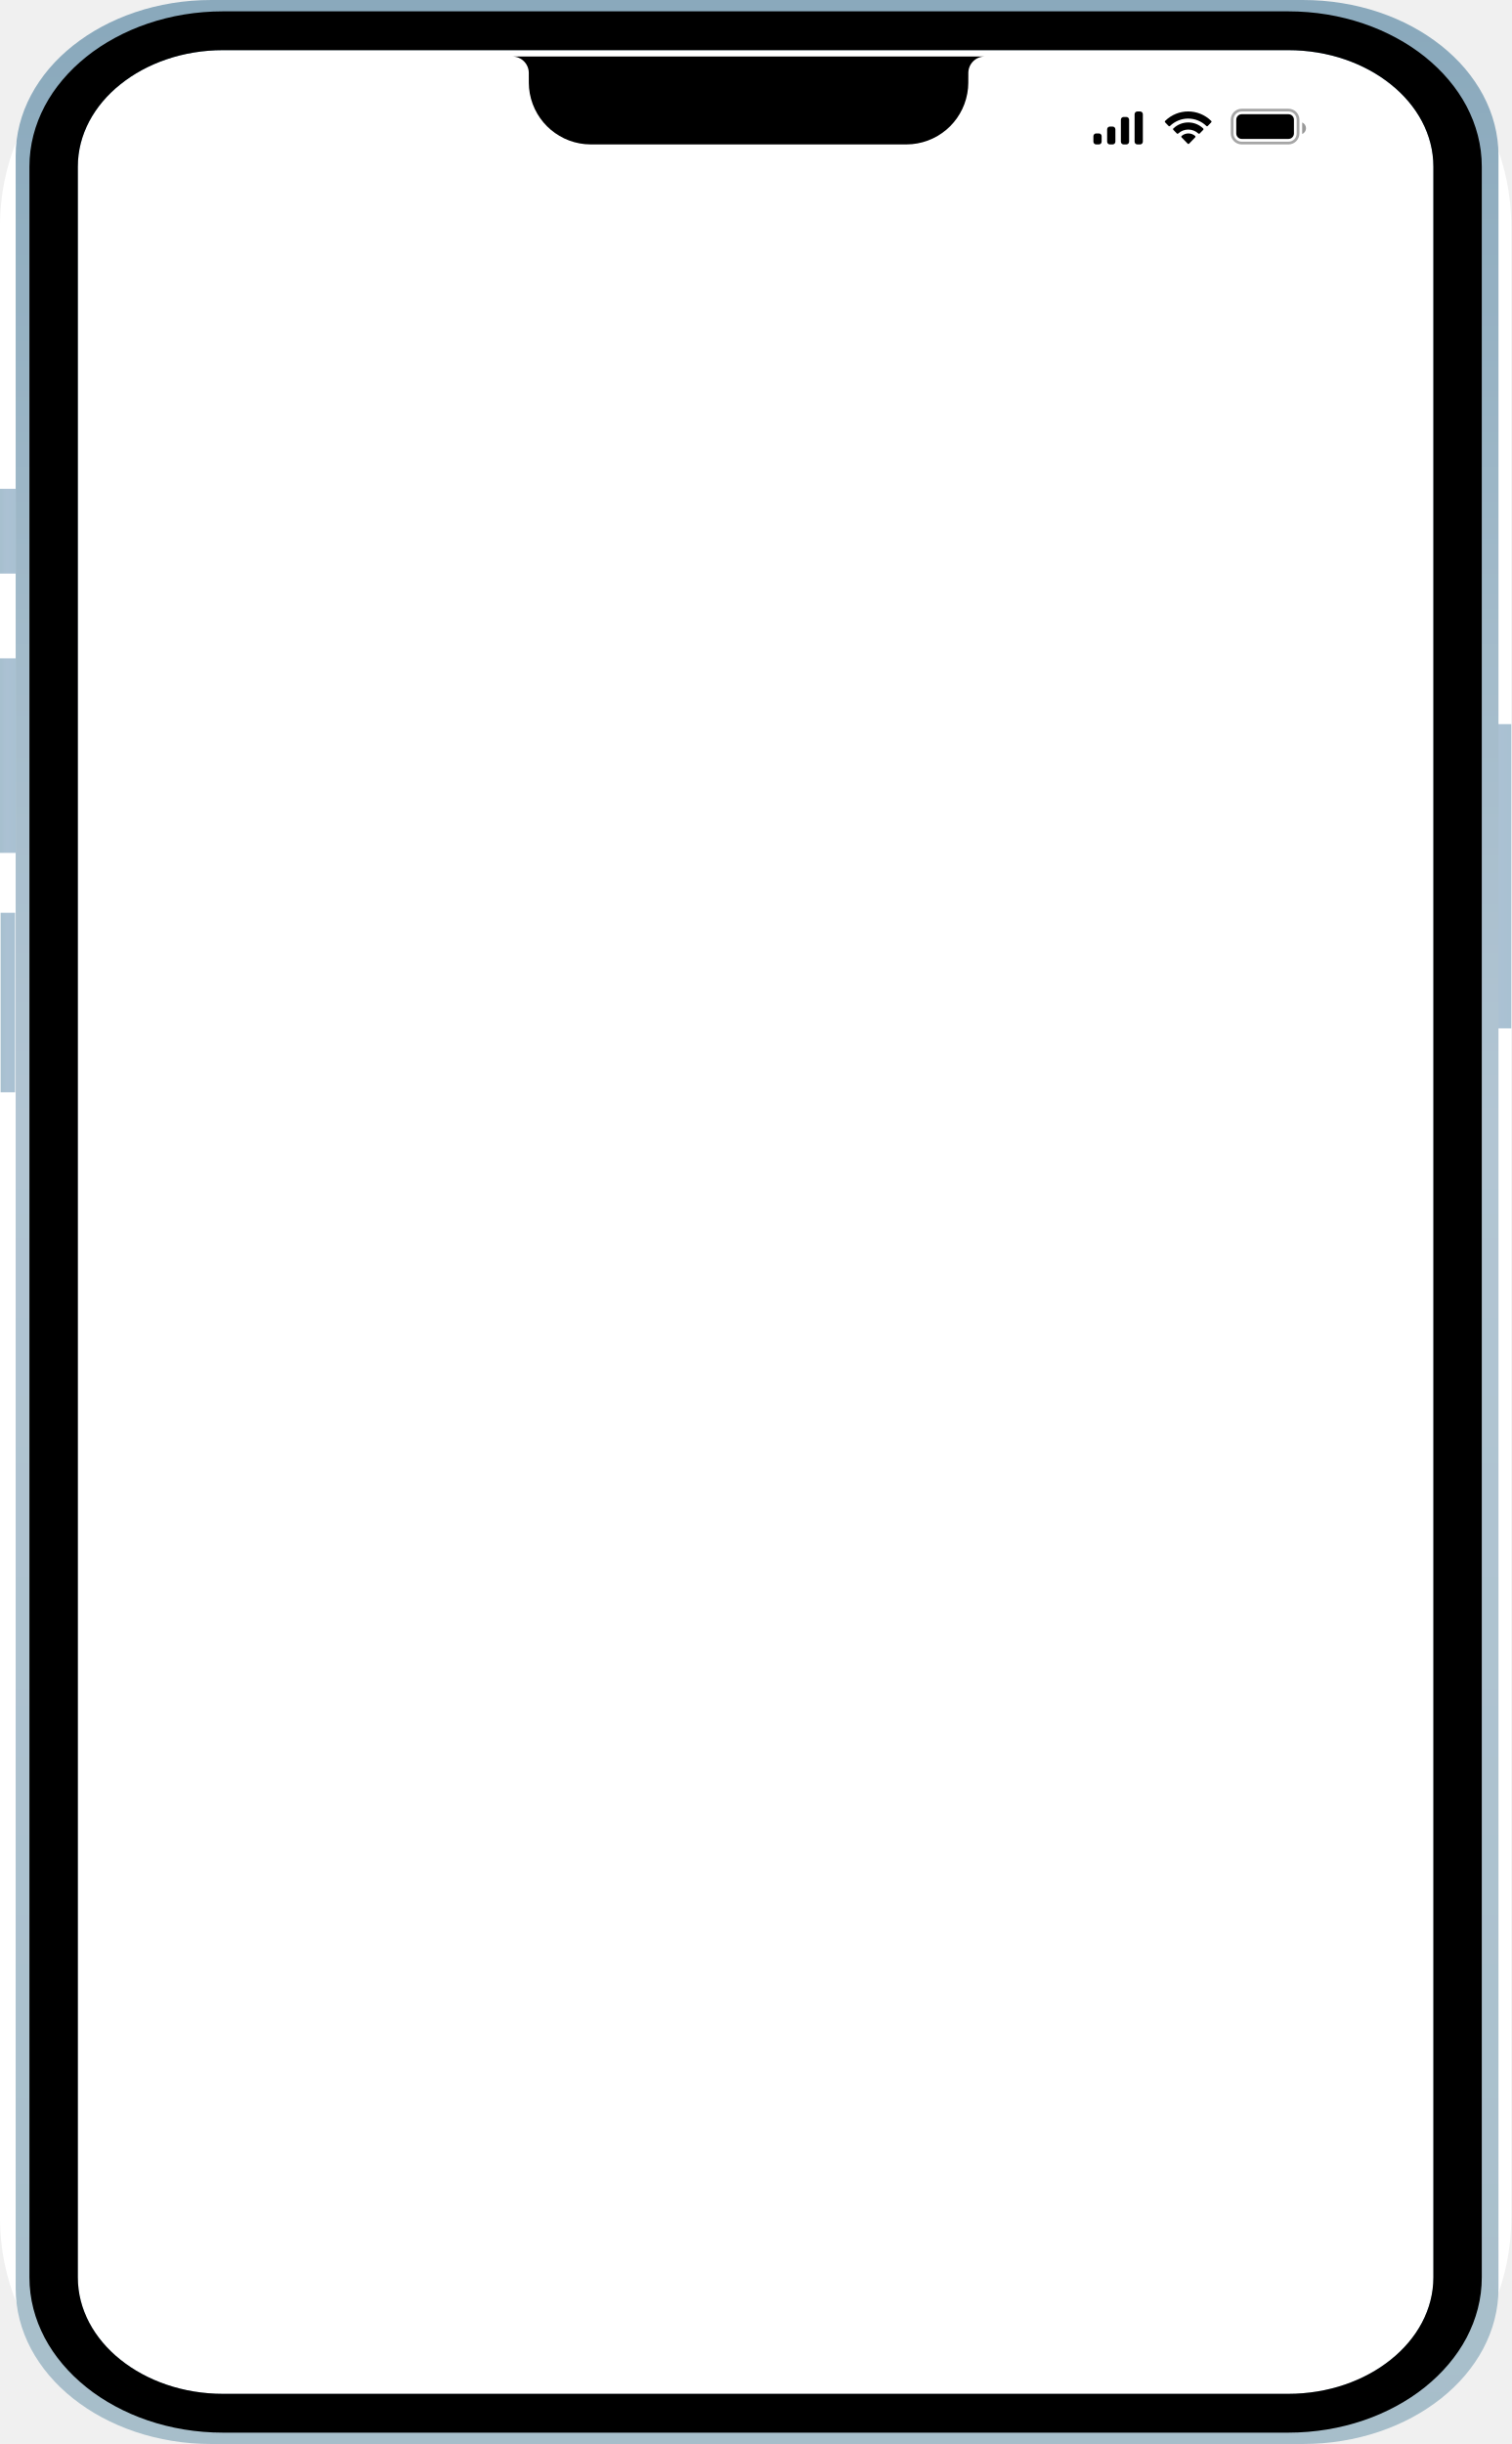
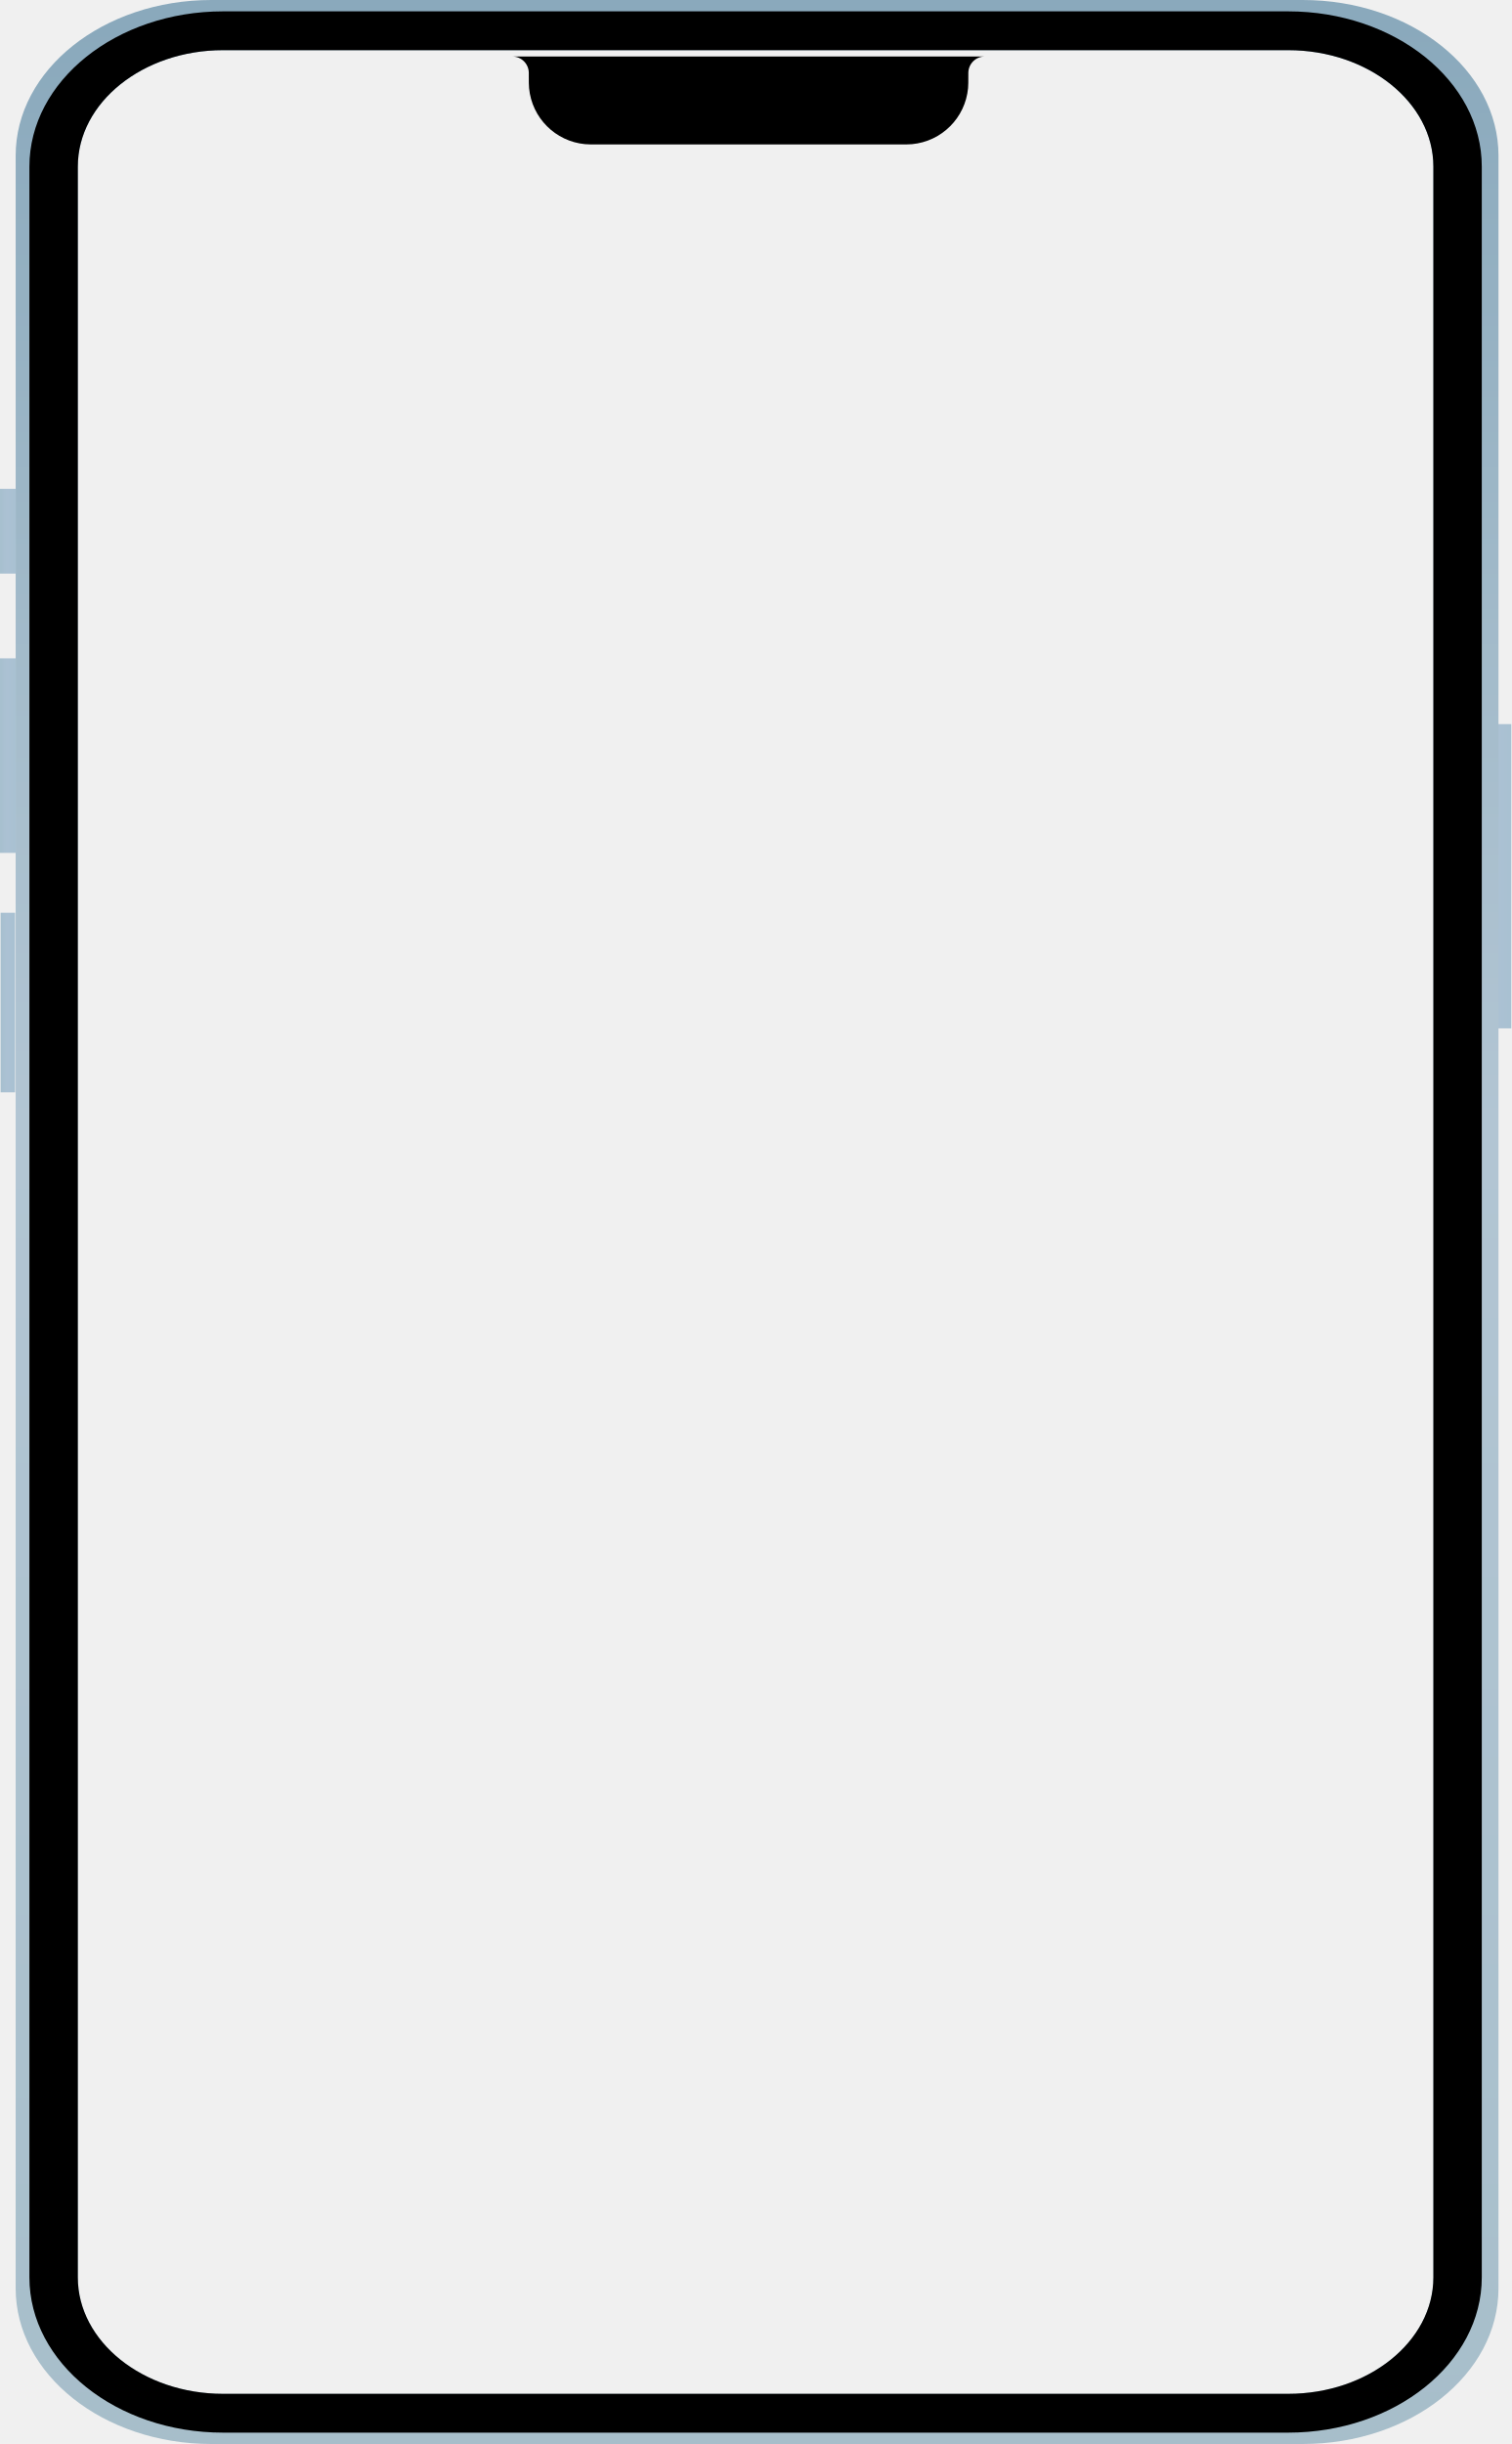
<svg xmlns="http://www.w3.org/2000/svg" width="107" height="173" viewBox="0 0 107 173" fill="none">
-   <rect width="107" height="173" rx="16" fill="white" />
-   <path d="M107 51.257H105.406V72.793H107V51.257Z" fill="url(#paint0_linear_4437_176905)" />
-   <path d="M92.235 0H14.966C7.314 0 1.11 4.936 1.11 11.022V161.978C1.11 168.064 7.314 173 14.966 173H92.235C99.892 173 106.096 168.064 106.096 161.978V11.022C106.096 4.936 99.892 0 92.235 0ZM101.486 161.205C101.486 165.749 96.871 169.449 91.203 169.449H15.793C10.124 169.449 5.51 165.749 5.51 161.205V11.795C5.51 7.251 10.124 3.551 15.793 3.551H91.203C96.871 3.551 101.486 7.251 101.486 11.795V161.205Z" fill="url(#paint1_linear_4437_176905)" />
-   <path d="M91.203 0.804H15.793C8.235 0.804 2.083 5.733 2.083 11.795V161.205C2.083 167.264 8.235 172.196 15.793 172.196H91.203C98.761 172.196 104.914 167.264 104.914 161.205V11.795C104.914 5.733 98.761 0.804 91.203 0.804ZM101.486 161.205C101.486 165.749 96.871 169.448 91.203 169.448H15.793C10.125 169.448 5.51 165.749 5.51 161.205V11.795C5.51 7.251 10.125 3.551 15.793 3.551H91.203C96.871 3.551 101.486 7.251 101.486 11.795V161.205Z" fill="black" />
-   <path d="M1.11 34.602H0V40.602H1.11V34.602Z" fill="url(#paint2_linear_4437_176905)" />
-   <path d="M1.11 46.602H0V60.372H1.11V46.602Z" fill="url(#paint3_linear_4437_176905)" />
-   <path d="M1.067 64.61H0.043V77.319H1.067V64.61Z" fill="url(#paint4_linear_4437_176905)" />
-   <g clip-path="url(#clip0_4437_176905)">
-     <path d="M36.273 4H69.727V4C69.082 4 68.56 4.522 68.56 5.167V5.306C68.56 5.791 68.56 6.034 68.54 6.238C68.344 8.342 66.678 10.008 64.574 10.205C64.369 10.224 64.127 10.224 63.642 10.224H42.358C41.873 10.224 41.63 10.224 41.426 10.205C39.322 10.008 37.656 8.342 37.459 6.238C37.44 6.034 37.44 5.791 37.44 5.306V5.167C37.44 4.522 36.918 4 36.273 4V4Z" fill="black" />
-     <path opacity="0.35" d="M87.918 7.793H91.224C91.6 7.793 91.905 8.097 91.905 8.473V9.446C91.905 9.822 91.6 10.127 91.224 10.127H87.918C87.542 10.127 87.237 9.822 87.237 9.446V8.473C87.237 8.097 87.542 7.793 87.918 7.793Z" stroke="black" stroke-width="0.194" />
-     <path opacity="0.4" d="M92.197 8.668V9.489C92.362 9.419 92.469 9.258 92.469 9.078C92.469 8.899 92.362 8.737 92.197 8.668" fill="black" />
-     <path d="M87.529 8.473C87.529 8.258 87.703 8.084 87.918 8.084H91.224C91.439 8.084 91.613 8.258 91.613 8.473V9.445C91.613 9.66 91.439 9.834 91.224 9.834H87.918C87.703 9.834 87.529 9.66 87.529 9.445V8.473Z" fill="black" />
-     <path fill-rule="evenodd" clip-rule="evenodd" d="M84.125 8.393C84.605 8.393 85.066 8.581 85.414 8.918C85.44 8.945 85.482 8.944 85.508 8.918L85.758 8.66C85.771 8.647 85.778 8.628 85.778 8.609C85.778 8.591 85.77 8.572 85.757 8.559C84.845 7.666 83.405 7.666 82.493 8.559C82.479 8.572 82.472 8.591 82.472 8.609C82.472 8.628 82.479 8.647 82.492 8.66L82.742 8.918C82.768 8.944 82.81 8.945 82.836 8.918C83.184 8.581 83.645 8.393 84.125 8.393ZM84.132 9.171C84.395 9.171 84.65 9.271 84.845 9.452C84.871 9.477 84.913 9.477 84.939 9.451L85.189 9.193C85.202 9.179 85.209 9.161 85.209 9.142C85.209 9.123 85.201 9.105 85.188 9.091C84.593 8.526 83.671 8.526 83.076 9.091C83.063 9.105 83.055 9.123 83.055 9.142C83.055 9.161 83.062 9.179 83.076 9.193L83.325 9.451C83.351 9.477 83.393 9.477 83.419 9.452C83.615 9.271 83.868 9.171 84.132 9.171ZM84.64 9.674C84.641 9.694 84.633 9.712 84.62 9.725L84.188 10.171C84.175 10.184 84.157 10.191 84.139 10.191C84.121 10.191 84.104 10.184 84.091 10.171L83.659 9.725C83.646 9.712 83.638 9.694 83.639 9.674C83.639 9.655 83.647 9.637 83.661 9.624C83.937 9.386 84.342 9.386 84.618 9.624C84.632 9.637 84.64 9.655 84.64 9.674Z" fill="black" />
-     <path d="M79.36 8.473C79.36 8.366 79.447 8.279 79.554 8.279H79.749C79.856 8.279 79.943 8.366 79.943 8.473V10.029C79.943 10.136 79.856 10.224 79.749 10.224H79.554C79.447 10.224 79.36 10.136 79.36 10.029V8.473Z" fill="black" />
-     <path d="M80.332 8.084C80.332 7.977 80.419 7.89 80.527 7.89H80.721C80.829 7.89 80.916 7.977 80.916 8.084V10.029C80.916 10.136 80.829 10.224 80.721 10.224H80.527C80.419 10.224 80.332 10.136 80.332 10.029V8.084Z" fill="black" />
-     <path d="M78.387 9.154C78.387 9.046 78.474 8.959 78.582 8.959H78.776C78.884 8.959 78.971 9.046 78.971 9.154V10.029C78.971 10.136 78.884 10.224 78.776 10.224H78.582C78.474 10.224 78.387 10.136 78.387 10.029V9.154Z" fill="black" />
-     <path d="M77.415 9.64C77.415 9.533 77.502 9.446 77.609 9.446H77.804C77.911 9.446 77.998 9.533 77.998 9.64V10.029C77.998 10.136 77.911 10.224 77.804 10.224H77.609C77.502 10.224 77.415 10.136 77.415 10.029V9.64Z" fill="black" />
+   <path d="M107 51.257H105.406V72.793H107V51.257Z" fill="url(#paint0_linear_6426_77548)" />
+   <path d="M92.235 0H14.966C7.314 0 1.109 4.936 1.109 11.022V161.978C1.109 168.064 7.314 173 14.966 173H92.235C99.891 173 106.096 168.064 106.096 161.978V11.022C106.096 4.936 99.891 0 92.235 0ZM101.485 161.205C101.485 165.749 96.871 169.449 91.202 169.449H15.793C10.124 169.449 5.51 165.749 5.51 161.205V11.795C5.51 7.251 10.124 3.551 15.793 3.551H91.202C96.871 3.551 101.485 7.251 101.485 11.795V161.205Z" fill="url(#paint1_linear_6426_77548)" />
+   <path d="M91.202 0.804H15.793C8.235 0.804 2.082 5.733 2.082 11.795V161.205C2.082 167.264 8.235 172.196 15.793 172.196H91.202C98.76 172.196 104.913 167.264 104.913 161.205V11.795C104.913 5.733 98.76 0.804 91.202 0.804ZM101.485 161.205C101.485 165.749 96.871 169.448 91.202 169.448H15.793C10.124 169.448 5.51 165.749 5.51 161.205V11.795C5.51 7.251 10.124 3.551 15.793 3.551H91.202C96.871 3.551 101.485 7.251 101.485 11.795V161.205Z" fill="black" />
+   <path d="M1.11 34.602H0V40.602H1.11V34.602Z" fill="url(#paint2_linear_6426_77548)" />
+   <path d="M1.11 46.602H0V60.372H1.11V46.602Z" fill="url(#paint3_linear_6426_77548)" />
+   <path d="M1.067 64.61H0.043V77.319H1.067V64.61Z" fill="url(#paint4_linear_6426_77548)" />
+   <g clip-path="url(#clip0_6426_77548)">
+     <path d="M36.273 4H69.727V4C69.082 4 68.56 4.522 68.56 5.167V5.306C68.56 5.791 68.56 6.034 68.541 6.238C68.344 8.342 66.678 10.008 64.574 10.205C64.37 10.224 64.127 10.224 63.642 10.224H42.359C41.873 10.224 41.631 10.224 41.426 10.205C39.322 10.008 37.657 8.342 37.46 6.238C37.44 6.034 37.44 5.791 37.44 5.306V5.167C37.44 4.522 36.918 4 36.273 4V4Z" fill="black" />
  </g>
  <defs>
-     <linearGradient id="paint0_linear_4437_176905" x1="105.406" y1="62.025" x2="107" y2="62.025" gradientUnits="userSpaceOnUse">
+     <linearGradient id="paint0_linear_6426_77548" x1="105.406" y1="62.025" x2="107" y2="62.025" gradientUnits="userSpaceOnUse">
      <stop offset="0.06" stop-color="#A7C0CF" />
      <stop offset="0.41" stop-color="#ABC1D3" />
      <stop offset="0.93" stop-color="#A9C1D2" />
    </linearGradient>
-     <linearGradient id="paint1_linear_4437_176905" x1="53.605" y1="173" x2="53.605" y2="0" gradientUnits="userSpaceOnUse">
+     <linearGradient id="paint1_linear_6426_77548" x1="53.605" y1="173" x2="53.605" y2="0" gradientUnits="userSpaceOnUse">
      <stop stop-color="#A7BECA" />
      <stop offset="0.17" stop-color="#ABC1CE" />
      <stop offset="0.54" stop-color="#B2C5D3" />
      <stop offset="0.7" stop-color="#A6BDCC" />
      <stop offset="0.99" stop-color="#8AA9BC" />
    </linearGradient>
-     <linearGradient id="paint2_linear_4437_176905" x1="0" y1="37.6" x2="1.11" y2="37.6" gradientUnits="userSpaceOnUse">
+     <linearGradient id="paint2_linear_6426_77548" x1="0" y1="37.6" x2="1.11" y2="37.6" gradientUnits="userSpaceOnUse">
      <stop offset="0.06" stop-color="#A7C0CF" />
      <stop offset="0.41" stop-color="#ABC1D3" />
      <stop offset="0.93" stop-color="#A9C1D2" />
    </linearGradient>
-     <linearGradient id="paint3_linear_4437_176905" x1="0" y1="53.489" x2="1.11" y2="53.489" gradientUnits="userSpaceOnUse">
+     <linearGradient id="paint3_linear_6426_77548" x1="0" y1="53.489" x2="1.11" y2="53.489" gradientUnits="userSpaceOnUse">
      <stop offset="0.06" stop-color="#A7C0CF" />
      <stop offset="0.41" stop-color="#ABC1D3" />
      <stop offset="0.93" stop-color="#A9C1D2" />
    </linearGradient>
-     <linearGradient id="paint4_linear_4437_176905" x1="0.043" y1="70.965" x2="1.067" y2="70.965" gradientUnits="userSpaceOnUse">
+     <linearGradient id="paint4_linear_6426_77548" x1="0.043" y1="70.965" x2="1.067" y2="70.965" gradientUnits="userSpaceOnUse">
      <stop offset="0.06" stop-color="#A7C0CF" />
      <stop offset="0.41" stop-color="#ABC1D3" />
      <stop offset="0.93" stop-color="#A9C1D2" />
    </linearGradient>
-     <clipPath id="clip0_4437_176905">
+     <clipPath id="clip0_6426_77548">
      <rect x="4" y="4" width="97" height="14" rx="7" fill="white" />
    </clipPath>
  </defs>
</svg>
